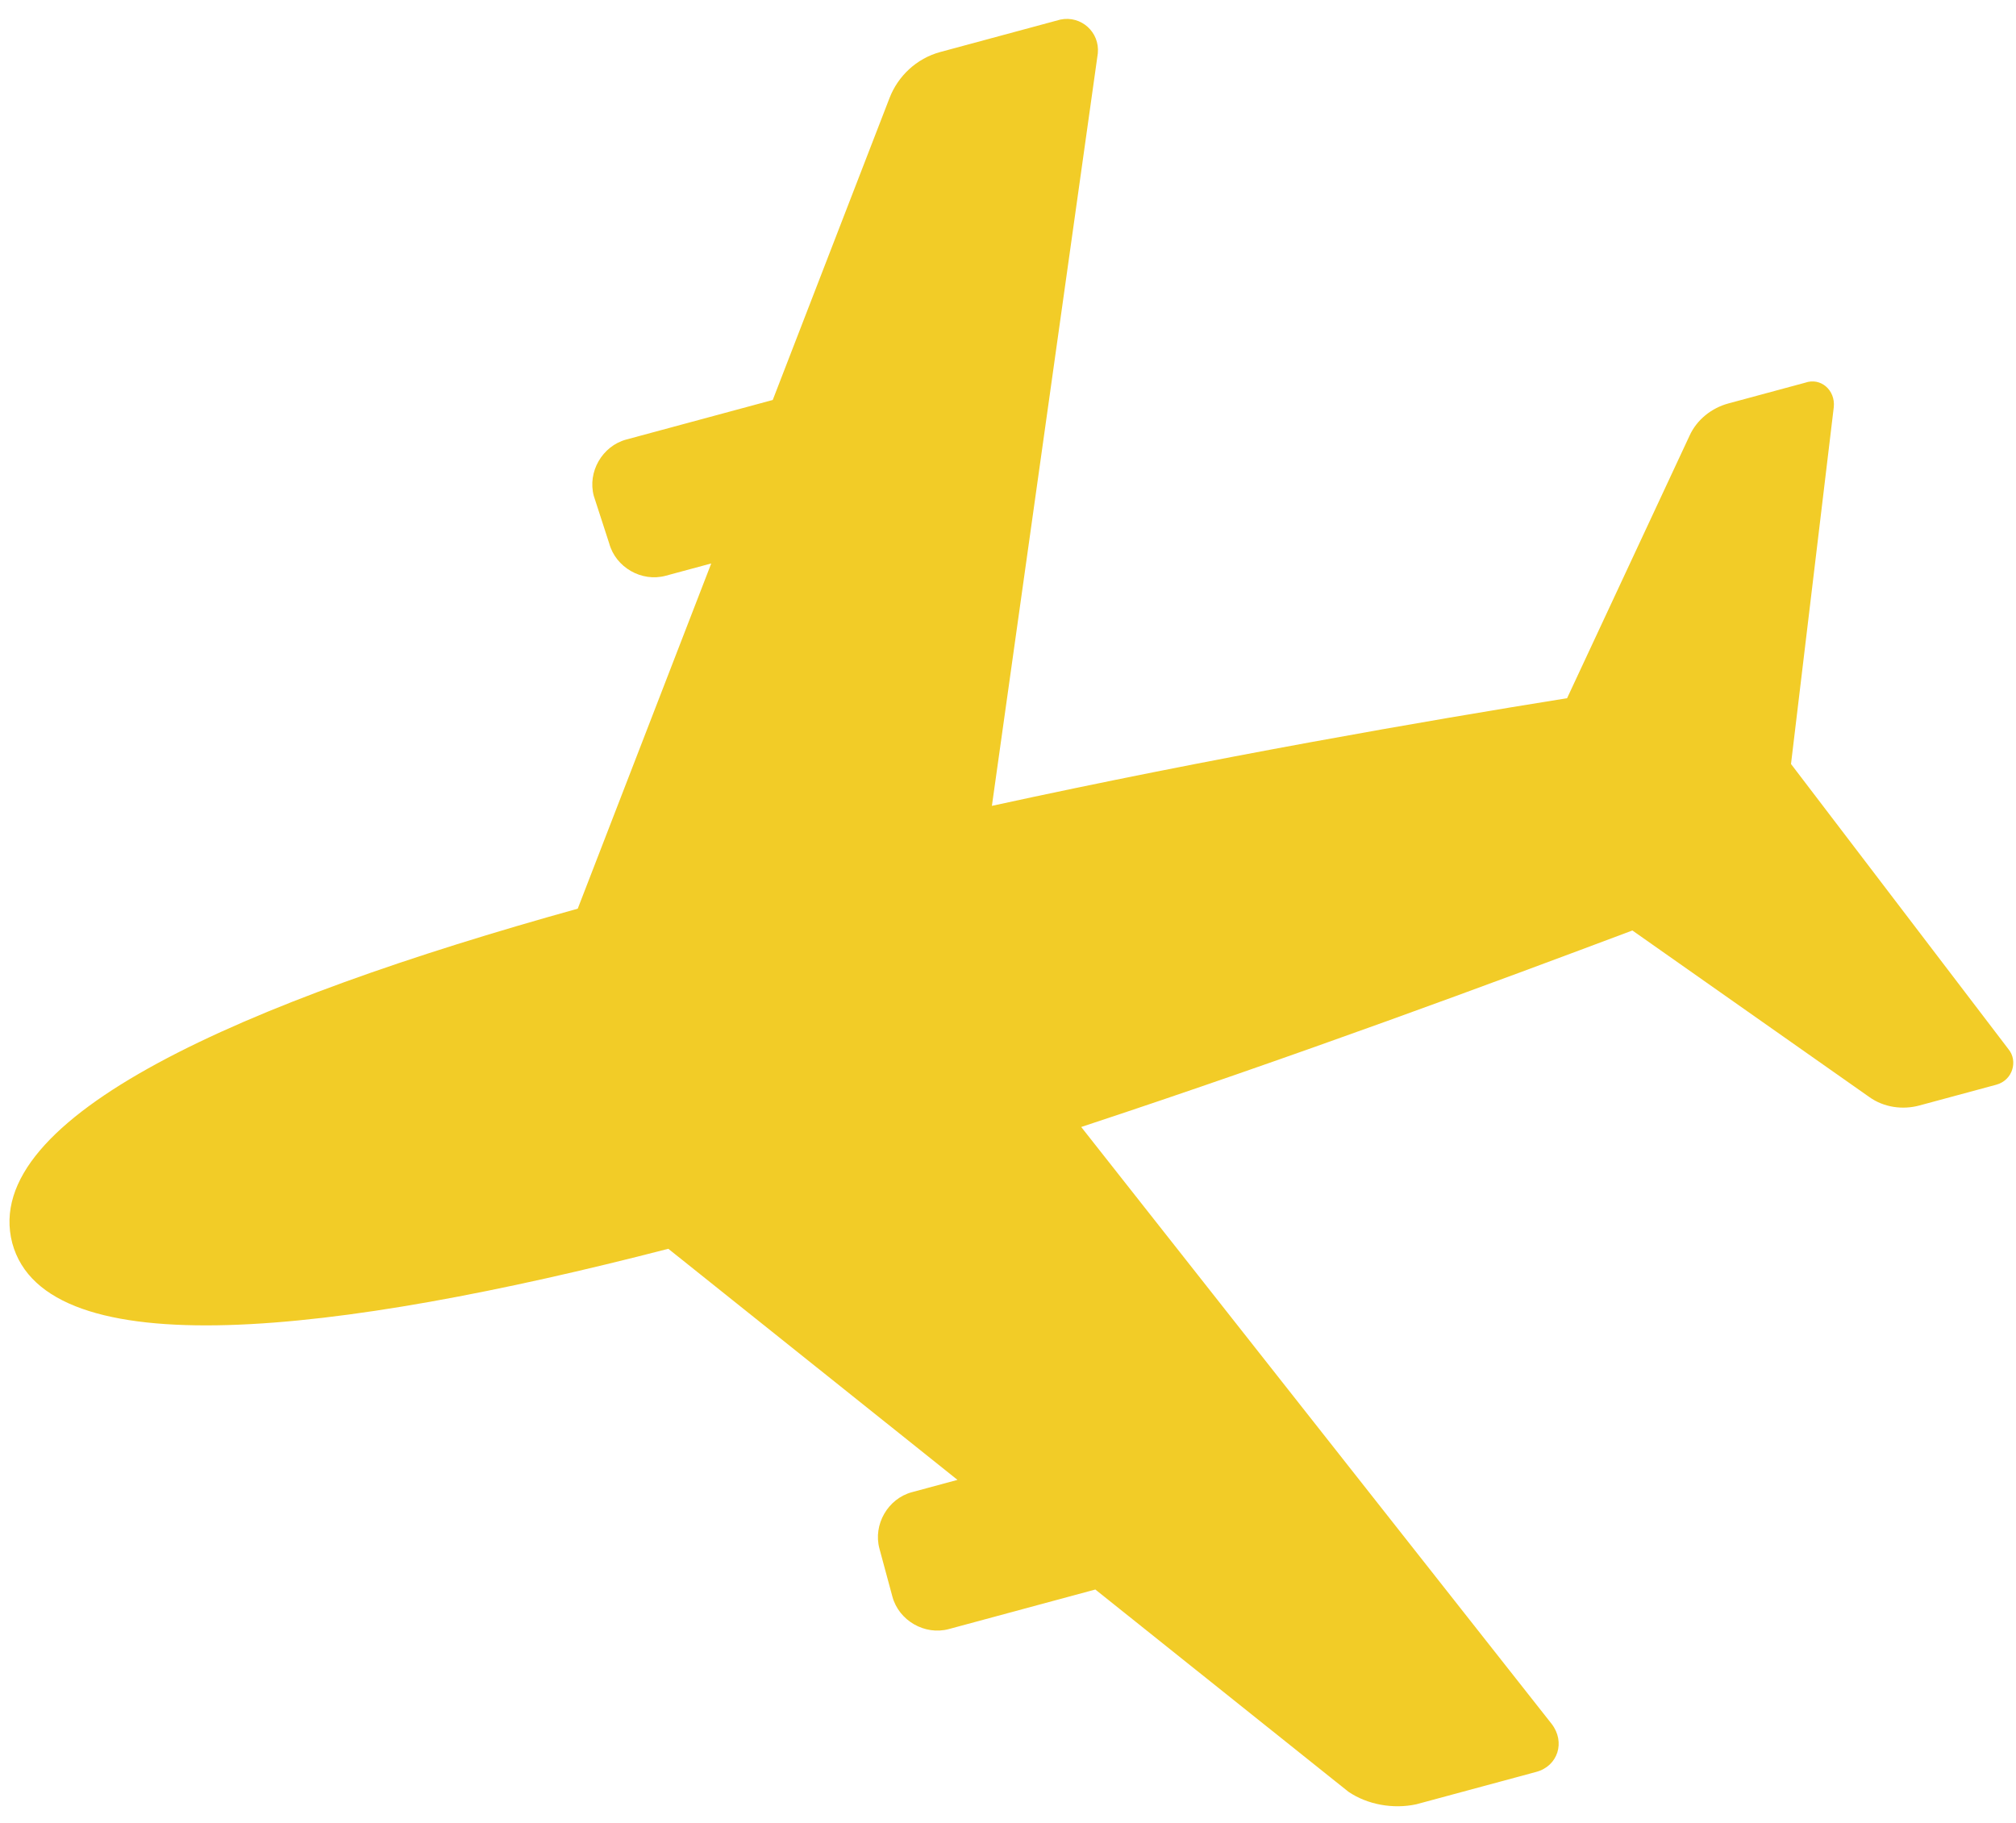
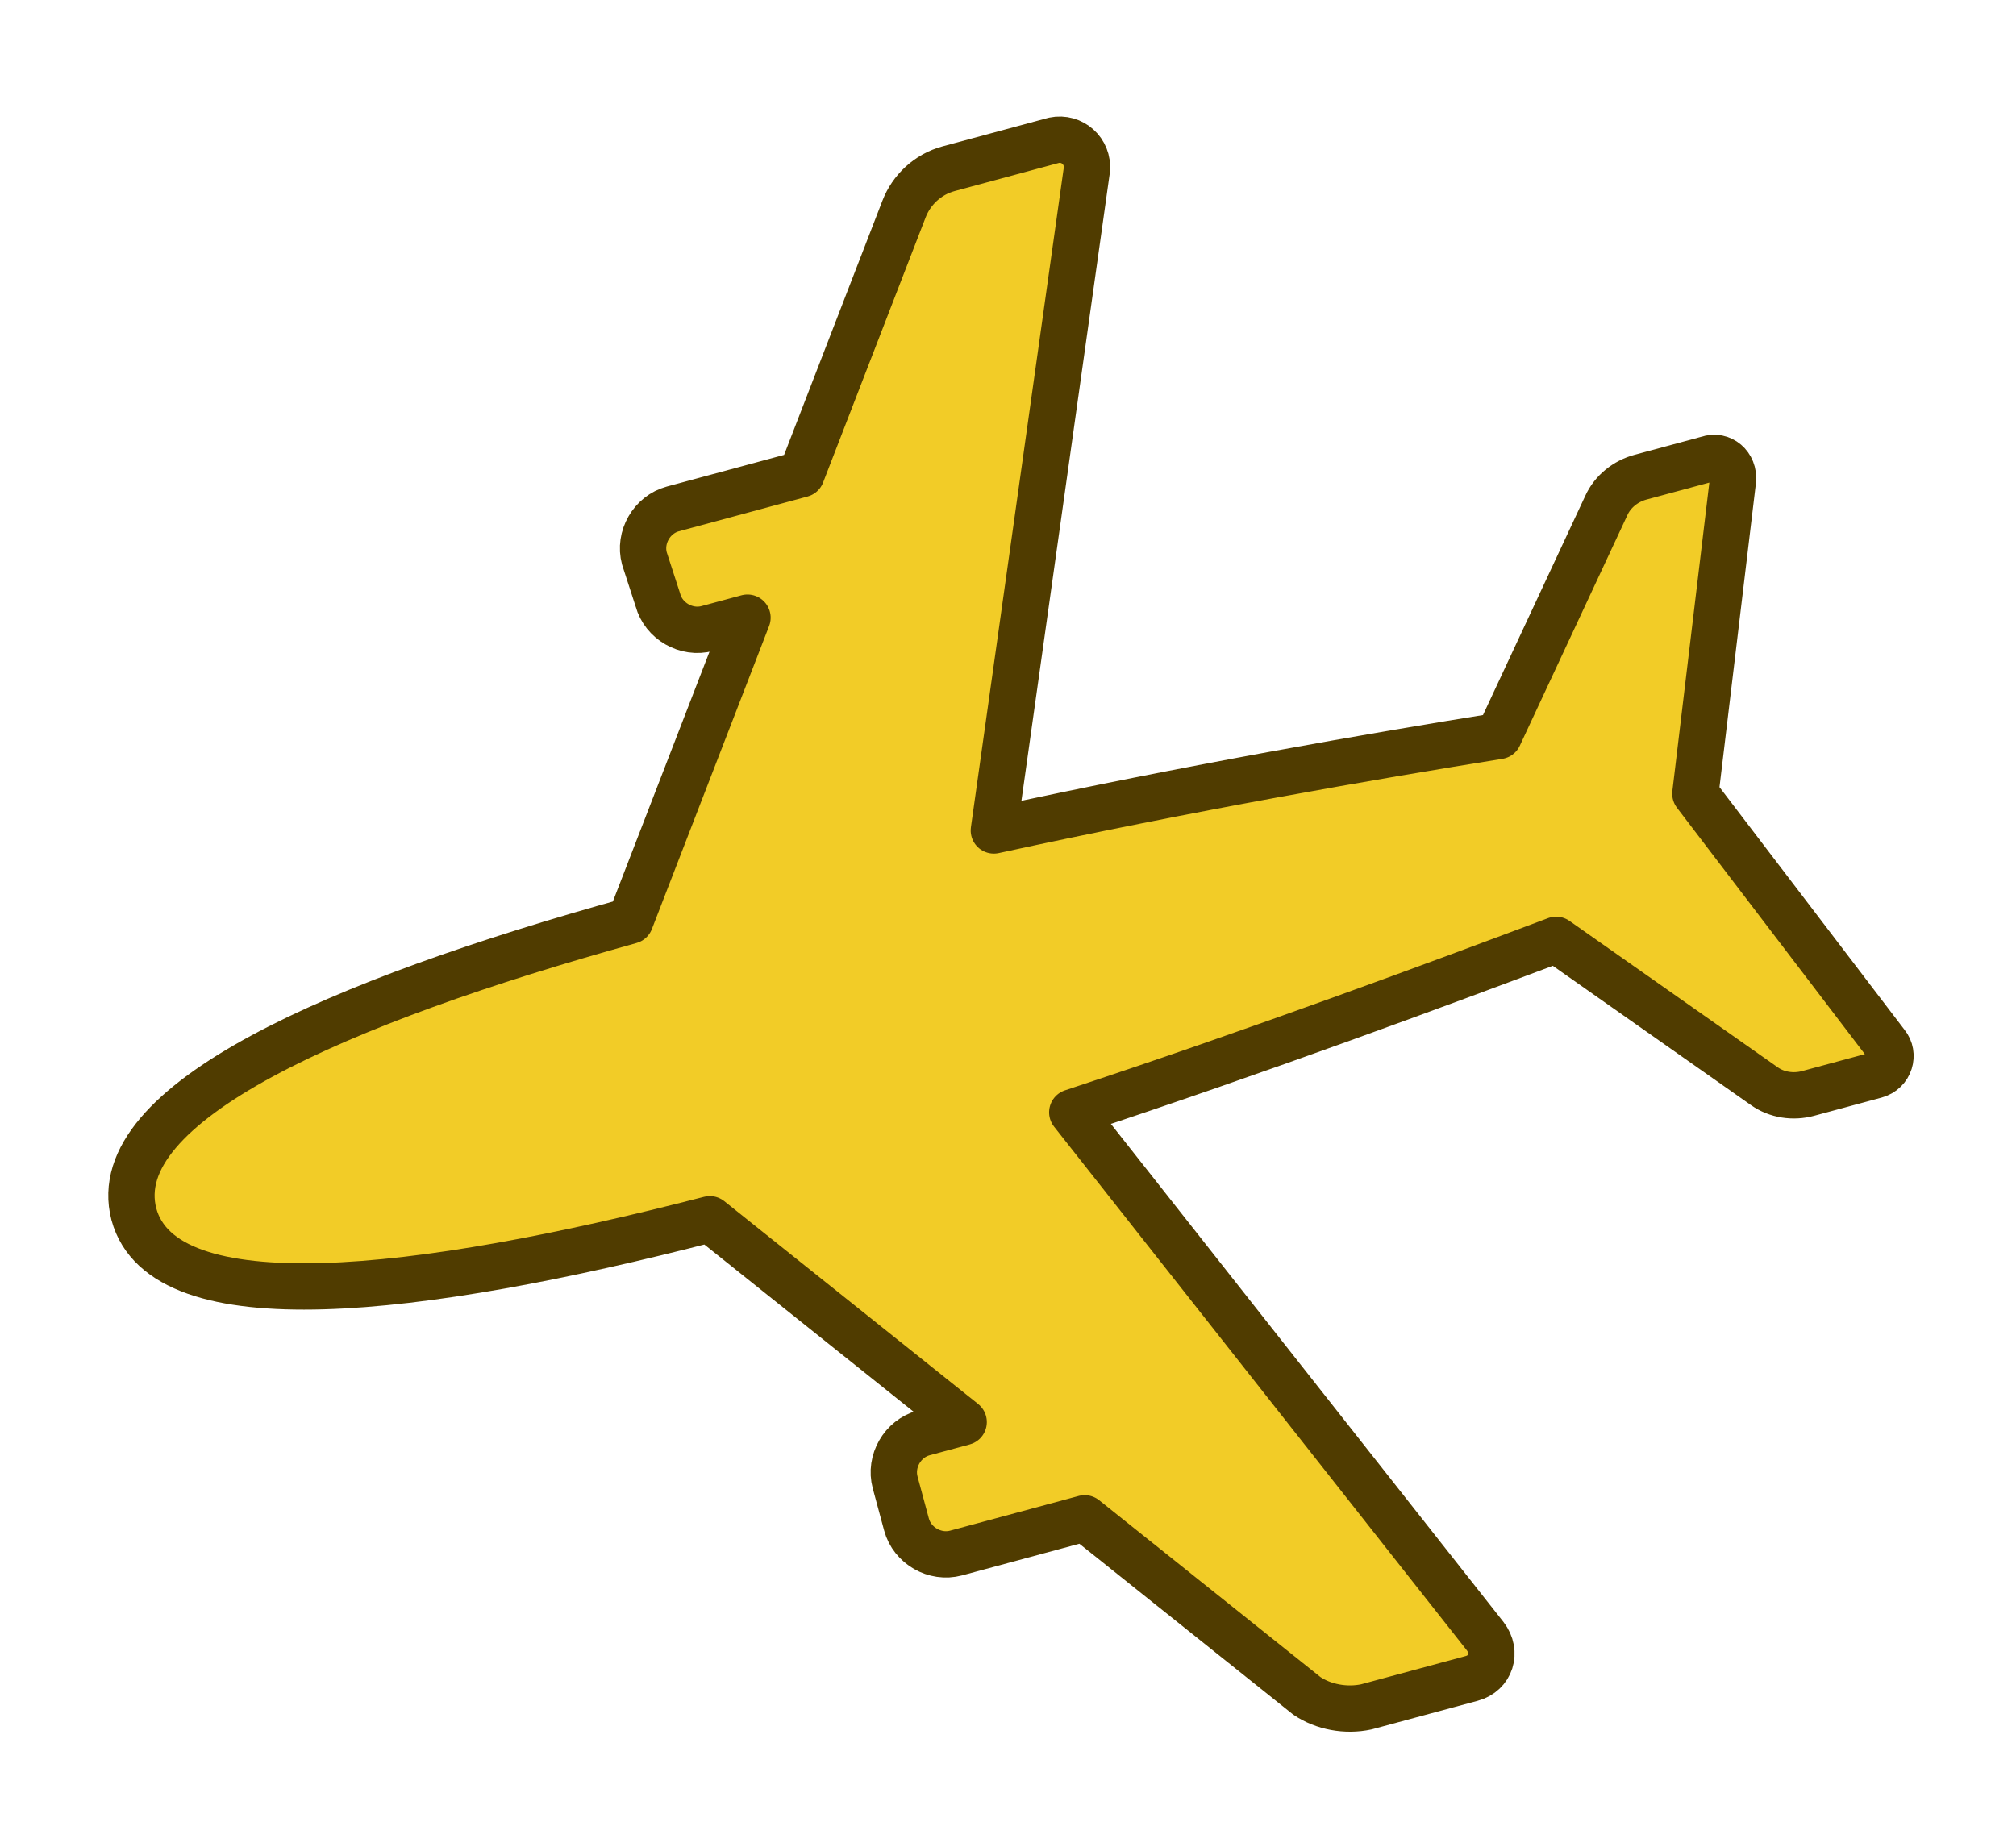
- <svg xmlns="http://www.w3.org/2000/svg" version="1.1" width="115" height="104" viewBox="0 0 115 104" xml:space="preserve">
-   <defs>
- </defs>
+ <svg xmlns="http://www.w3.org/2000/svg" version="1.1" width="131" height="120" viewBox="-8 -8 131 120" xml:space="preserve">
+   <defs />
  <g transform="matrix(-0.87 -0.5 0.5 -0.87 63.89 53.88)" id="Calque_1">
-     <path style="stroke: none; stroke-width: 1; stroke-dasharray: none; stroke-linecap: butt; stroke-dashoffset: 0; stroke-linejoin: miter; stroke-miterlimit: 4; fill: rgb(242,204,39); fill-rule: nonzero; opacity: 1;" transform=" translate(-49.96, -50)" d="M 86.5 55.3 c -1 -1 -2.7 -1 -3.7 0 l -1.9 1.9 l -3.2 -20.8 C 91.5 22.4 101.3 9.2 96.1 3.9 c -5.2 -5.2 -18.5 4.6 -32.5 18.3 l -20.8 -3.2 l 1.9 -1.9 c 1 -1 1 -2.7 0 -3.7 l -2 -2 c -1 -1 -2.7 -1 -3.7 0 l -6.1 6.1 l -18.2 -2.8 C 13.4 14.6 12 15.1 11 16 l -5 5 c -0.9 0.9 -0.6 2.3 0.6 2.8 l 40.1 16.1 c -8.6 9.6 -16.4 19 -21.6 25.3 L 8.7 63.7 c -1 -0.1 -2 0.3 -2.7 1 l -3.2 3.2 c -0.7 0.7 -0.4 1.8 0.4 2.1 l 18.8 7.9 L 30 96.7 c 0.4 0.9 1.5 1.1 2.1 0.4 l 3.2 -3.2 c 0.7 -0.7 1.1 -1.7 1 -2.7 l -1.4 -16.4 c 6.3 -5.1 15.7 -12.9 25.3 -21.6 l 16.1 40.1 c 0.5 1.1 1.9 1.4 2.8 0.6 l 5 -5 c 1 -1 1.4 -2.4 1.2 -3.7 l -2.8 -18.2 l 6.1 -6.1 c 1 -1 1 -2.7 0 -3.7 L 86.5 55.3 z" stroke-linecap="round" />
+     <path style="stroke: rgb(80,60,0); stroke-width: 3; stroke-dasharray: none; stroke-linecap: butt; stroke-dashoffset: 0; stroke-linejoin: round; stroke-miterlimit: 4; fill: rgb(242,204,39); fill-rule: nonzero; opacity: 1;" transform=" translate(-49.96, -50)" d="M 86.5 55.3 c -1 -1 -2.7 -1 -3.7 0 l -1.9 1.9 l -3.2 -20.8 C 91.5 22.4 101.3 9.2 96.1 3.9 c -5.2 -5.2 -18.5 4.6 -32.5 18.3 l -20.8 -3.2 l 1.9 -1.9 c 1 -1 1 -2.7 0 -3.7 l -2 -2 c -1 -1 -2.7 -1 -3.7 0 l -6.1 6.1 l -18.2 -2.8 C 13.4 14.6 12 15.1 11 16 l -5 5 c -0.9 0.9 -0.6 2.3 0.6 2.8 l 40.1 16.1 c -8.6 9.6 -16.4 19 -21.6 25.3 L 8.7 63.7 c -1 -0.1 -2 0.3 -2.7 1 l -3.2 3.2 c -0.7 0.7 -0.4 1.8 0.4 2.1 l 18.8 7.9 L 30 96.7 c 0.4 0.9 1.5 1.1 2.1 0.4 l 3.2 -3.2 c 0.7 -0.7 1.1 -1.7 1 -2.7 l -1.4 -16.4 c 6.3 -5.1 15.7 -12.9 25.3 -21.6 l 16.1 40.1 c 0.5 1.1 1.9 1.4 2.8 0.6 l 5 -5 c 1 -1 1.4 -2.4 1.2 -3.7 l -2.8 -18.2 l 6.1 -6.1 c 1 -1 1 -2.7 0 -3.7 L 86.5 55.3 z" stroke-linecap="round" />
  </g>
</svg>
